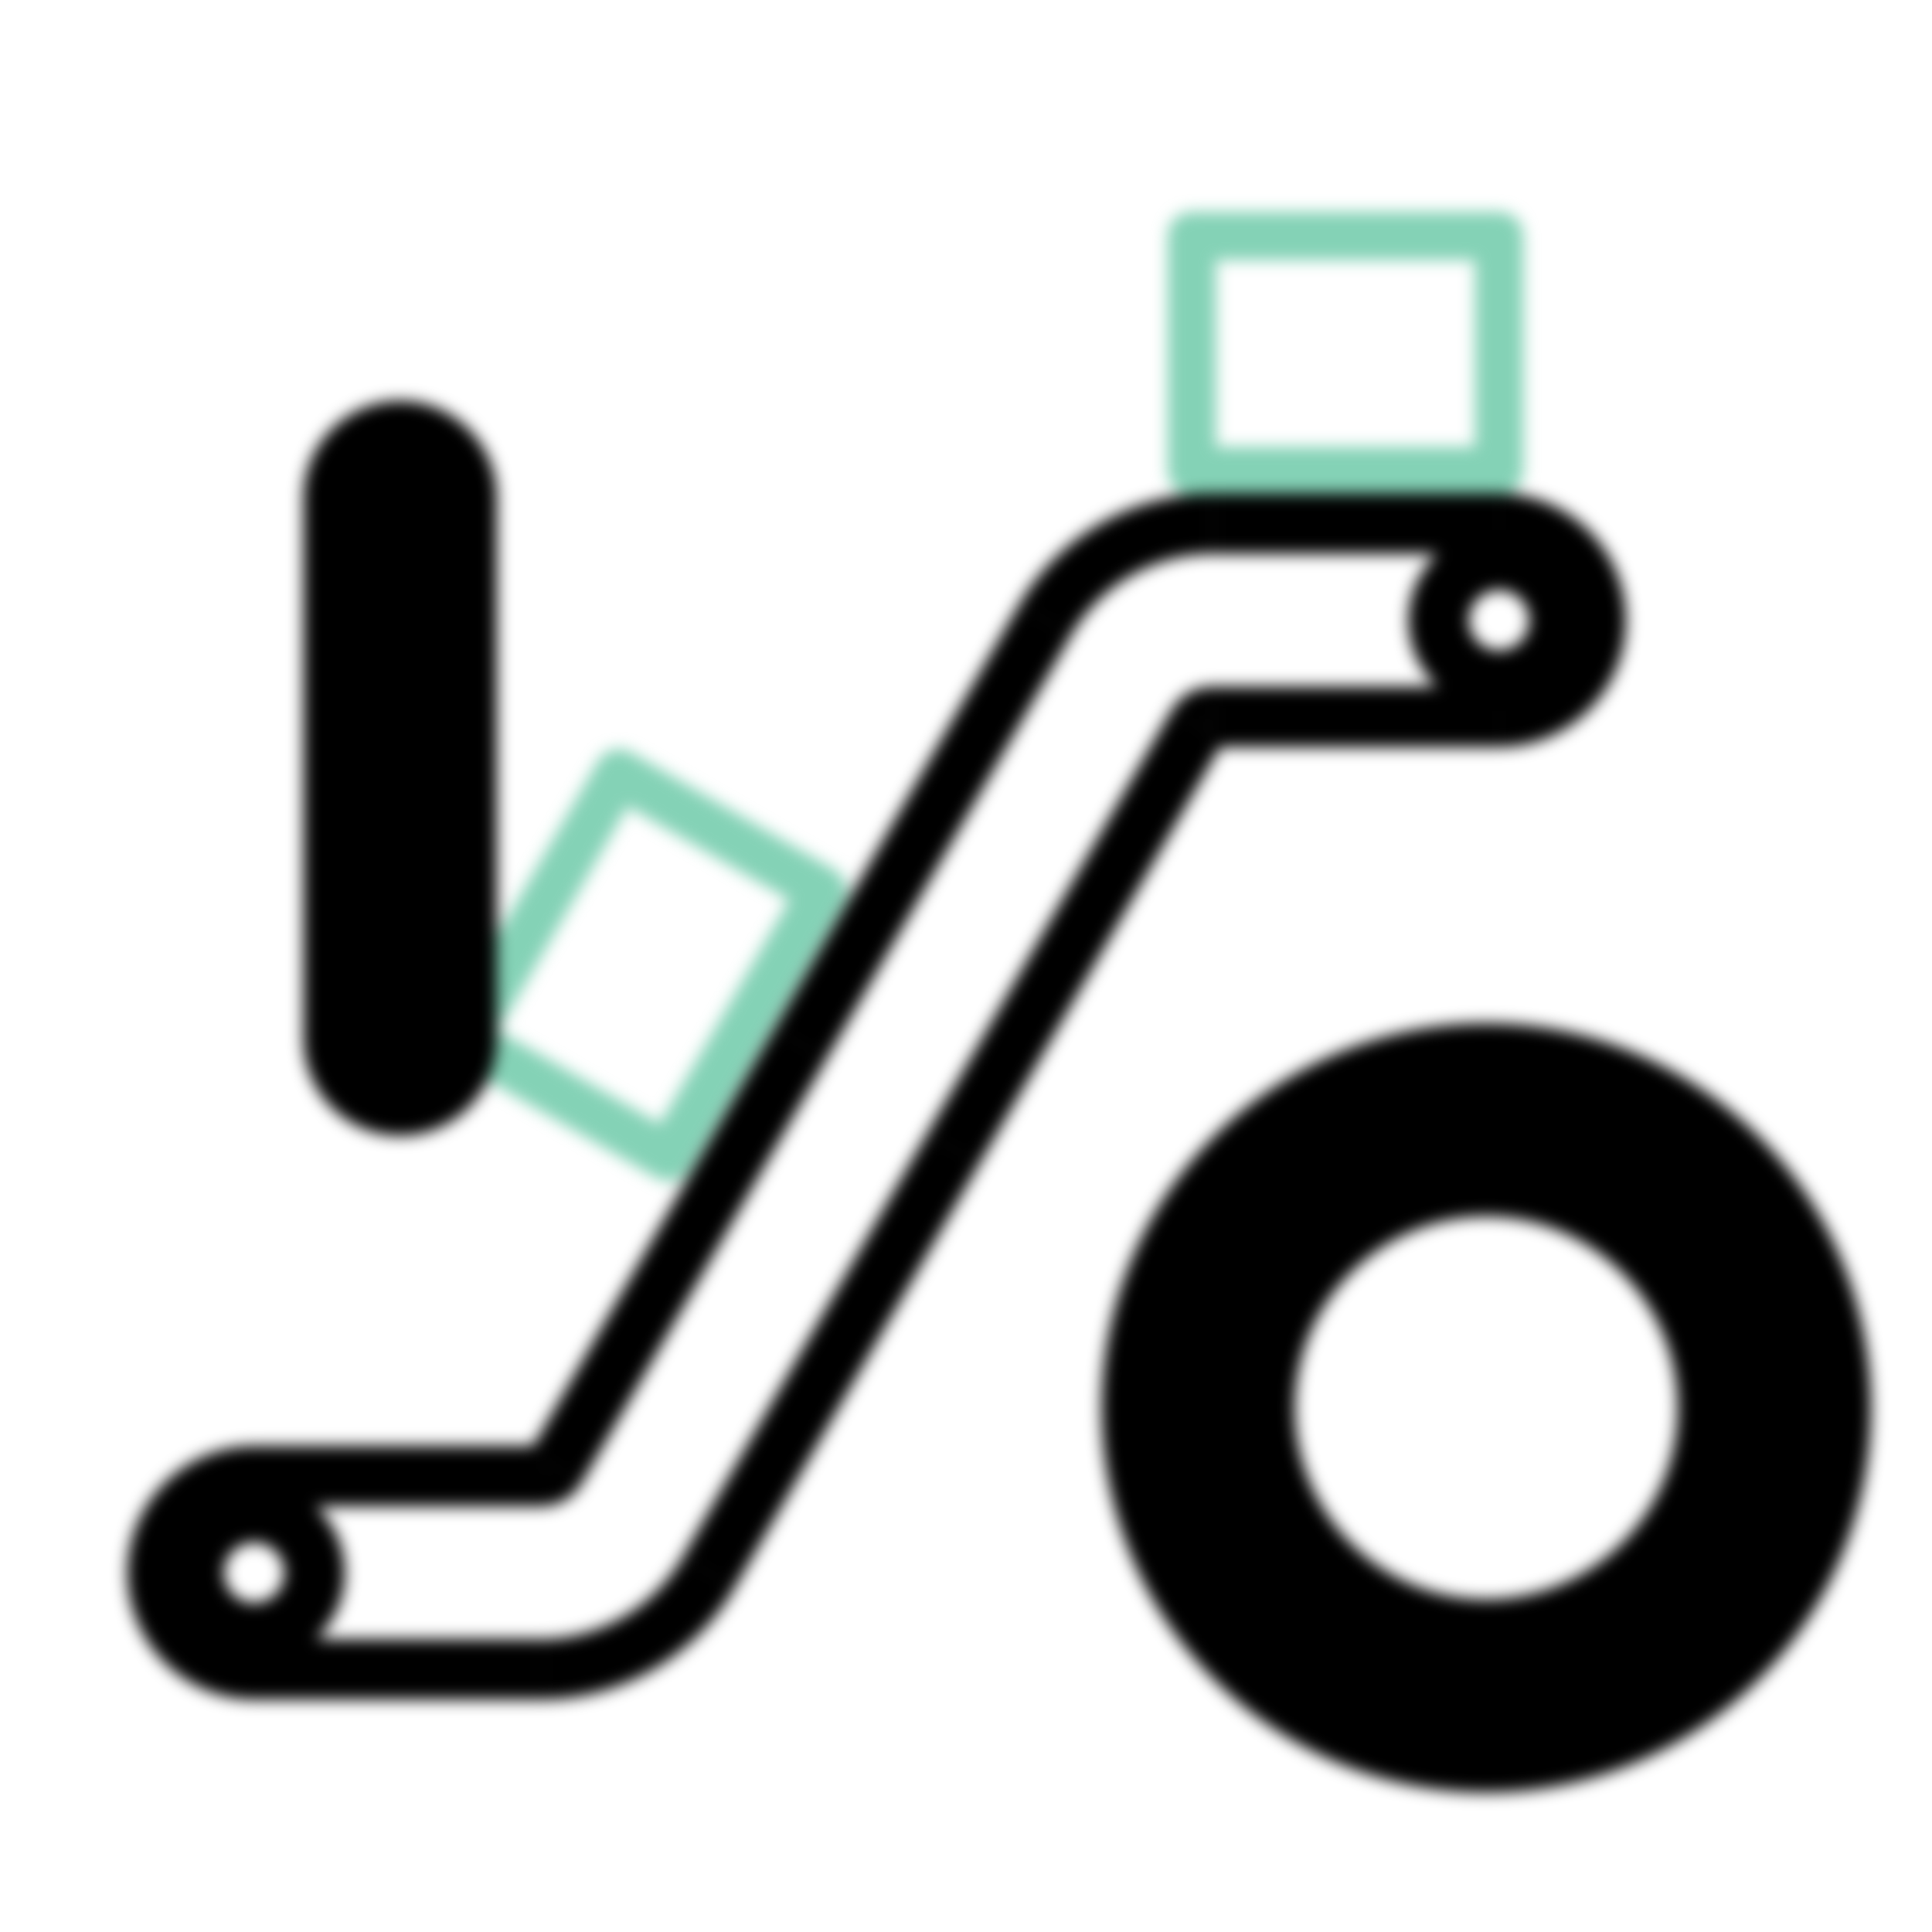
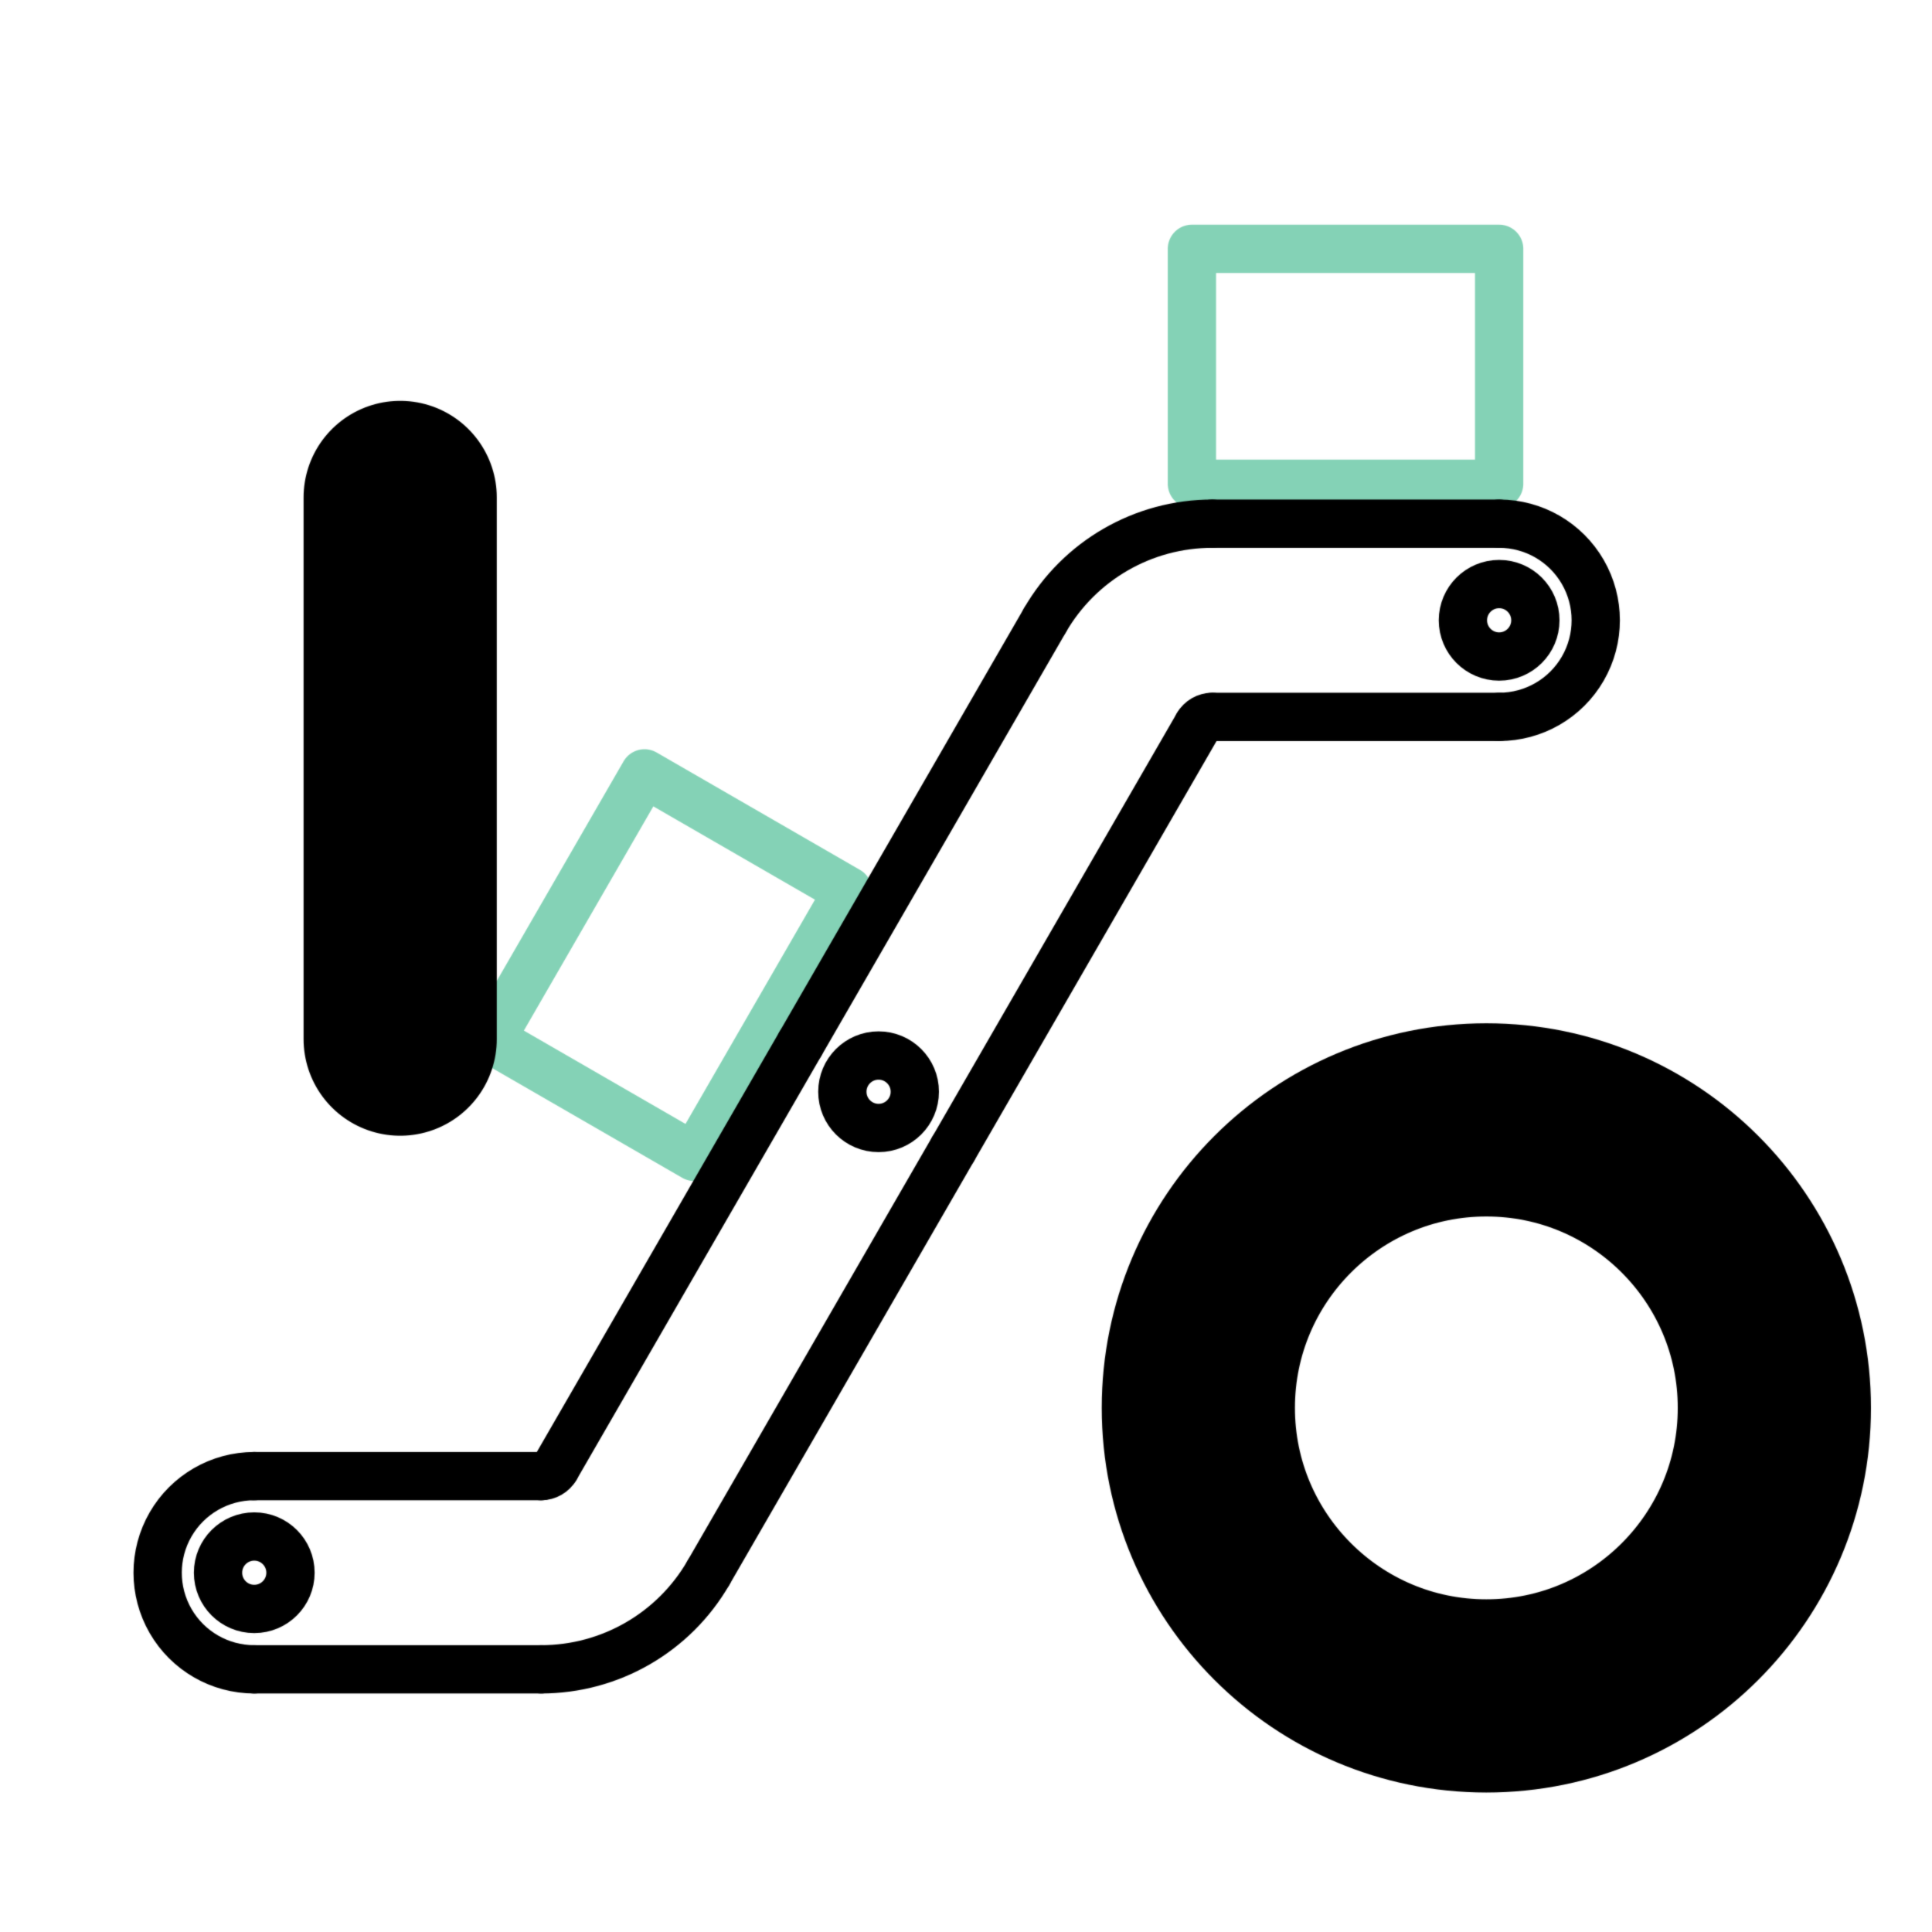
<svg xmlns="http://www.w3.org/2000/svg" width="40mm" height="40mm" viewBox="0 0 40 40" version="1.1" id="svg8">
  <defs id="defs2">
-     <filter style="color-interpolation-filters:sRGB" id="filter5495" x="-0.1" width="1.2" y="-0.1" height="1.2">
-       <feGaussianBlur stdDeviation="0.162" id="feGaussianBlur5497" />
+     <filter style="color-interpolation-filters:sRGB" id="filter852" x="-0.1" width="1.2" y="-0.1" height="1.2">
+       <feGaussianBlur stdDeviation="0.016" id="feGaussianBlur854" />
    </filter>
  </defs>
  <g id="layer1" transform="translate(0,-257)">
    <flowRoot xml:space="preserve" id="flowRoot4865-7" style="font-style:normal;font-variant:normal;font-weight:normal;font-stretch:normal;font-size:93.333px;line-height:1.25;font-family:sans-serif;-inkscape-font-specification:sans-serif;letter-spacing:0px;word-spacing:0px;fill:#000000;fill-opacity:1;stroke:none" transform="matrix(0.2645833,0,0,0.2645833,29.23942,267.0705)">
      <flowRegion id="flowRegion4867-8" style="font-style:normal;font-variant:normal;font-weight:normal;font-stretch:normal;font-size:93.333px;font-family:sans-serif;-inkscape-font-specification:sans-serif">
        <rect id="rect4869-2" width="72.832" height="109.248" x="20.153" y="10.997" style="font-style:normal;font-variant:normal;font-weight:normal;font-stretch:normal;font-size:93.333px;font-family:sans-serif;-inkscape-font-specification:sans-serif" />
      </flowRegion>
      <flowPara id="flowPara4871-1">Oas</flowPara>
    </flowRoot>
-     <g id="g5071" transform="translate(-1.530763,2.889143)" style="filter:url(#filter5495)">
-       <rect transform="rotate(-60)" y="147.485" x="-233.122" height="4.864" width="6.361" id="rect5008-7" style="fill:none;fill-opacity:1;stroke:#56c19b;stroke-width:1;stroke-linecap:round;stroke-linejoin:round;stroke-miterlimit:4;stroke-dasharray:none;stroke-opacity:0.723" />
-       <rect y="258.998" x="26.208" height="4.864" width="6.361" id="rect5008-7-1" style="fill:none;fill-opacity:1;stroke:#56c19b;stroke-width:1;stroke-linecap:round;stroke-linejoin:round;stroke-miterlimit:4;stroke-dasharray:none;stroke-opacity:0.723" />
-       <g id="g5564" transform="translate(2.133817,-0.9296501)">
-         <g id="g4921" style="fill:none;stroke:#000000;stroke-width:1.25;stroke-miterlimit:4;stroke-dasharray:none;stroke-opacity:1" transform="translate(-8.793167,-1.683798)">
-           <g id="g4810" style="fill:none;stroke:#000000;stroke-width:1.25;stroke-miterlimit:4;stroke-dasharray:none;stroke-opacity:1">
-             <path style="fill:none;stroke:#000000;stroke-width:1.25;stroke-miterlimit:4;stroke-dasharray:none;stroke-opacity:1" d="m 13.454,291.286 a 2,2 0 0 1 -1.732,-1 2,2 0 0 1 0,-2 2,2 0 0 1 1.732,-1" id="path12" />
-             <path style="fill:none;stroke:#000000;stroke-width:1.25;stroke-miterlimit:4;stroke-dasharray:none;stroke-opacity:1" d="m 22.858,289.286 a 4,4 0 0 1 -3.464,2" id="path12-5" />
-             <path style="fill:none;stroke:#000000;stroke-width:1.25;stroke-linecap:butt;stroke-linejoin:miter;stroke-miterlimit:4;stroke-dasharray:none;stroke-opacity:1" d="m 13.454,287.286 h 5.94" id="path4608" />
-             <path style="fill:none;stroke:#000000;stroke-width:1.25;stroke-linecap:butt;stroke-linejoin:miter;stroke-miterlimit:4;stroke-dasharray:none;stroke-opacity:1" d="m 13.454,291.286 h 5.94" id="path4608-9" />
-             <path style="fill:none;stroke:#000000;stroke-width:1.25;stroke-miterlimit:4;stroke-dasharray:none;stroke-opacity:1" d="m 19.694,287.112 a 0.347,0.347 0 0 1 -0.301,0.174" id="path4667" />
-             <path style="fill:none;stroke:#000000;stroke-width:1.25;stroke-linecap:butt;stroke-linejoin:miter;stroke-miterlimit:4;stroke-dasharray:none;stroke-opacity:1" d="m 19.694,287.112 5.065,-8.773" id="path4786" />
-             <path style="fill:none;stroke:#000000;stroke-width:1.25;stroke-linecap:butt;stroke-linejoin:miter;stroke-miterlimit:4;stroke-dasharray:none;stroke-opacity:1" d="m 22.858,289.286 5.065,-8.773" id="path4786-2" />
+     <g id="g5071" transform="translate(-1.530763,2.889143)" style="filter:url(#filter852)">
+       <rect transform="rotate(-60)" y="147.943" x="-232.857" height="4.864" width="6.361" id="rect5008-7" style="fill:none;fill-opacity:1;stroke:#56c19b;stroke-width:1;stroke-linecap:round;stroke-linejoin:round;stroke-miterlimit:4;stroke-dasharray:none;stroke-opacity:0.723" />
+       <rect y="259.263" x="26.208" height="4.864" width="6.361" id="rect5008-7-1" style="fill:none;fill-opacity:1;stroke:#56c19b;stroke-width:1;stroke-linecap:round;stroke-linejoin:round;stroke-miterlimit:4;stroke-dasharray:none;stroke-opacity:0.723" />
+       <g id="g5564" transform="translate(2.133817,-0.9296501)" style="stroke-width:1;stroke-miterlimit:4;stroke-dasharray:none;stroke:#000000;stroke-opacity:1;fill:none;stroke-linejoin:round;stroke-linecap:round">
+         <g id="g4921" style="fill:none;stroke:#000000;stroke-width:1;stroke-miterlimit:4;stroke-dasharray:none;stroke-opacity:1;stroke-linejoin:round;stroke-linecap:round" transform="translate(-8.793167,-1.683798)">
+           <g id="g4810" style="fill:none;stroke:#000000;stroke-width:1;stroke-miterlimit:4;stroke-dasharray:none;stroke-opacity:1;stroke-linejoin:round;stroke-linecap:round">
+             <path style="fill:none;stroke:#000000;stroke-width:1;stroke-miterlimit:4;stroke-dasharray:none;stroke-opacity:1;stroke-linejoin:round;stroke-linecap:round" d="m 13.454,291.286 a 2,2 0 0 1 -1.732,-1 2,2 0 0 1 0,-2 2,2 0 0 1 1.732,-1" id="path12" />
+             <path style="fill:none;stroke:#000000;stroke-width:1;stroke-miterlimit:4;stroke-dasharray:none;stroke-opacity:1;stroke-linejoin:round;stroke-linecap:round" d="m 22.858,289.286 a 4,4 0 0 1 -3.464,2" id="path12-5" />
+             <path style="fill:none;stroke:#000000;stroke-width:1;stroke-linecap:round;stroke-linejoin:round;stroke-miterlimit:4;stroke-dasharray:none;stroke-opacity:1" d="m 13.454,287.286 h 5.94" id="path4608" />
+             <path style="fill:none;stroke:#000000;stroke-width:1;stroke-linecap:round;stroke-linejoin:round;stroke-miterlimit:4;stroke-dasharray:none;stroke-opacity:1" d="m 13.454,291.286 h 5.94" id="path4608-9" />
+             <path style="fill:none;stroke:#000000;stroke-width:1;stroke-miterlimit:4;stroke-dasharray:none;stroke-opacity:1;stroke-linejoin:round;stroke-linecap:round" d="m 19.694,287.112 a 0.347,0.347 0 0 1 -0.301,0.174" id="path4667" />
+             <path style="fill:none;stroke:#000000;stroke-width:1;stroke-linecap:round;stroke-linejoin:round;stroke-miterlimit:4;stroke-dasharray:none;stroke-opacity:1" d="m 19.694,287.112 5.065,-8.773" id="path4786" />
+             <path style="fill:none;stroke:#000000;stroke-width:1;stroke-linecap:round;stroke-linejoin:round;stroke-miterlimit:4;stroke-dasharray:none;stroke-opacity:1" d="m 22.858,289.286 5.065,-8.773" id="path4786-2" />
          </g>
-           <g id="g4810-3" transform="rotate(-180,26.34114,279.4264)" style="fill:none;stroke:#000000;stroke-width:1.25;stroke-miterlimit:4;stroke-dasharray:none;stroke-opacity:1">
-             <path style="fill:none;stroke:#000000;stroke-width:1.25;stroke-miterlimit:4;stroke-dasharray:none;stroke-opacity:1" d="m 13.454,291.286 a 2,2 0 0 1 -1.732,-1 2,2 0 0 1 0,-2 2,2 0 0 1 1.732,-1" id="path12-7" />
-             <path style="fill:none;stroke:#000000;stroke-width:1.25;stroke-miterlimit:4;stroke-dasharray:none;stroke-opacity:1" d="m 22.858,289.286 a 4,4 0 0 1 -3.464,2" id="path12-5-5" />
-             <path style="fill:none;stroke:#000000;stroke-width:1.25;stroke-linecap:butt;stroke-linejoin:miter;stroke-miterlimit:4;stroke-dasharray:none;stroke-opacity:1" d="m 13.454,287.286 h 5.94" id="path4608-92" />
-             <path style="fill:none;stroke:#000000;stroke-width:1.25;stroke-linecap:butt;stroke-linejoin:miter;stroke-miterlimit:4;stroke-dasharray:none;stroke-opacity:1" d="m 13.454,291.286 h 5.94" id="path4608-9-2" />
-             <path style="fill:none;stroke:#000000;stroke-width:1.25;stroke-miterlimit:4;stroke-dasharray:none;stroke-opacity:1" d="m 19.694,287.112 a 0.347,0.347 0 0 1 -0.301,0.174" id="path4667-8" />
-             <path style="fill:none;stroke:#000000;stroke-width:1.25;stroke-linecap:butt;stroke-linejoin:miter;stroke-miterlimit:4;stroke-dasharray:none;stroke-opacity:1" d="m 19.694,287.112 5.065,-8.773" id="path4786-9" />
-             <path style="fill:none;stroke:#000000;stroke-width:1.25;stroke-linecap:butt;stroke-linejoin:miter;stroke-miterlimit:4;stroke-dasharray:none;stroke-opacity:1" d="m 22.858,289.286 5.065,-8.773" id="path4786-2-7" />
+           <g id="g4810-3" transform="rotate(-180,26.34114,279.4264)" style="fill:none;stroke:#000000;stroke-width:1;stroke-miterlimit:4;stroke-dasharray:none;stroke-opacity:1;stroke-linejoin:round;stroke-linecap:round">
+             <path style="fill:none;stroke:#000000;stroke-width:1;stroke-miterlimit:4;stroke-dasharray:none;stroke-opacity:1;stroke-linejoin:round;stroke-linecap:round" d="m 13.454,291.286 a 2,2 0 0 1 -1.732,-1 2,2 0 0 1 0,-2 2,2 0 0 1 1.732,-1" id="path12-7" />
+             <path style="fill:none;stroke:#000000;stroke-width:1;stroke-miterlimit:4;stroke-dasharray:none;stroke-opacity:1;stroke-linejoin:round;stroke-linecap:round" d="m 22.858,289.286 a 4,4 0 0 1 -3.464,2" id="path12-5-5" />
+             <path style="fill:none;stroke:#000000;stroke-width:1;stroke-linecap:round;stroke-linejoin:round;stroke-miterlimit:4;stroke-dasharray:none;stroke-opacity:1" d="m 13.454,287.286 h 5.94" id="path4608-92" />
+             <path style="fill:none;stroke:#000000;stroke-width:1;stroke-linecap:round;stroke-linejoin:round;stroke-miterlimit:4;stroke-dasharray:none;stroke-opacity:1" d="m 13.454,291.286 h 5.94" id="path4608-9-2" />
+             <path style="fill:none;stroke:#000000;stroke-width:1;stroke-miterlimit:4;stroke-dasharray:none;stroke-opacity:1;stroke-linejoin:round;stroke-linecap:round" d="m 19.694,287.112 a 0.347,0.347 0 0 1 -0.301,0.174" id="path4667-8" />
+             <path style="fill:none;stroke:#000000;stroke-width:1;stroke-linecap:round;stroke-linejoin:round;stroke-miterlimit:4;stroke-dasharray:none;stroke-opacity:1" d="m 19.694,287.112 5.065,-8.773" id="path4786-9" />
+             <path style="fill:none;stroke:#000000;stroke-width:1;stroke-linecap:round;stroke-linejoin:round;stroke-miterlimit:4;stroke-dasharray:none;stroke-opacity:1" d="m 22.858,289.286 5.065,-8.773" id="path4786-2-7" />
          </g>
        </g>
-         <circle style="fill:none;fill-opacity:1;stroke:#000000;stroke-width:1.25;stroke-miterlimit:4;stroke-dasharray:none;stroke-opacity:1" id="path4848" cx="4.661" cy="287.602" r="1.25" />
-         <circle style="fill:none;fill-opacity:1;stroke:#000000;stroke-width:1.25;stroke-miterlimit:4;stroke-dasharray:none;stroke-opacity:1" id="path4848-3" cx="30.435" cy="267.883" r="1.25" />
+         <circle style="fill:none;fill-opacity:1;stroke:#000000;stroke-width:1;stroke-linecap:round;stroke-linejoin:round;stroke-miterlimit:4;stroke-dasharray:none;stroke-opacity:1" id="path4848" cx="4.661" cy="287.602" r="0.75" />
+         <circle style="fill:none;fill-opacity:1;stroke:#000000;stroke-width:1;stroke-linecap:round;stroke-linejoin:round;stroke-miterlimit:4;stroke-dasharray:none;stroke-opacity:1" id="path4848-3" cx="30.435" cy="267.883" r="0.75" />
+         <circle style="fill:none;fill-opacity:1;stroke:#000000;stroke-width:1;stroke-linecap:round;stroke-linejoin:round;stroke-miterlimit:4;stroke-dasharray:none;stroke-opacity:1" id="path4848-3-3" cx="17.587" cy="277.644" r="0.75" />
      </g>
      <path id="path5004" d="m 9.816,264.41 v 11.215" style="fill:none;stroke:#000000;stroke-width:4;stroke-linecap:round;stroke-linejoin:miter;stroke-miterlimit:4;stroke-dasharray:none;stroke-opacity:1" />
      <circle r="5.963" cy="283.26" cx="32.304" id="path5006" style="fill:none;fill-opacity:1;stroke:#000000;stroke-width:4;stroke-linecap:round;stroke-miterlimit:4;stroke-dasharray:none;stroke-opacity:1" />
    </g>
  </g>
</svg>
